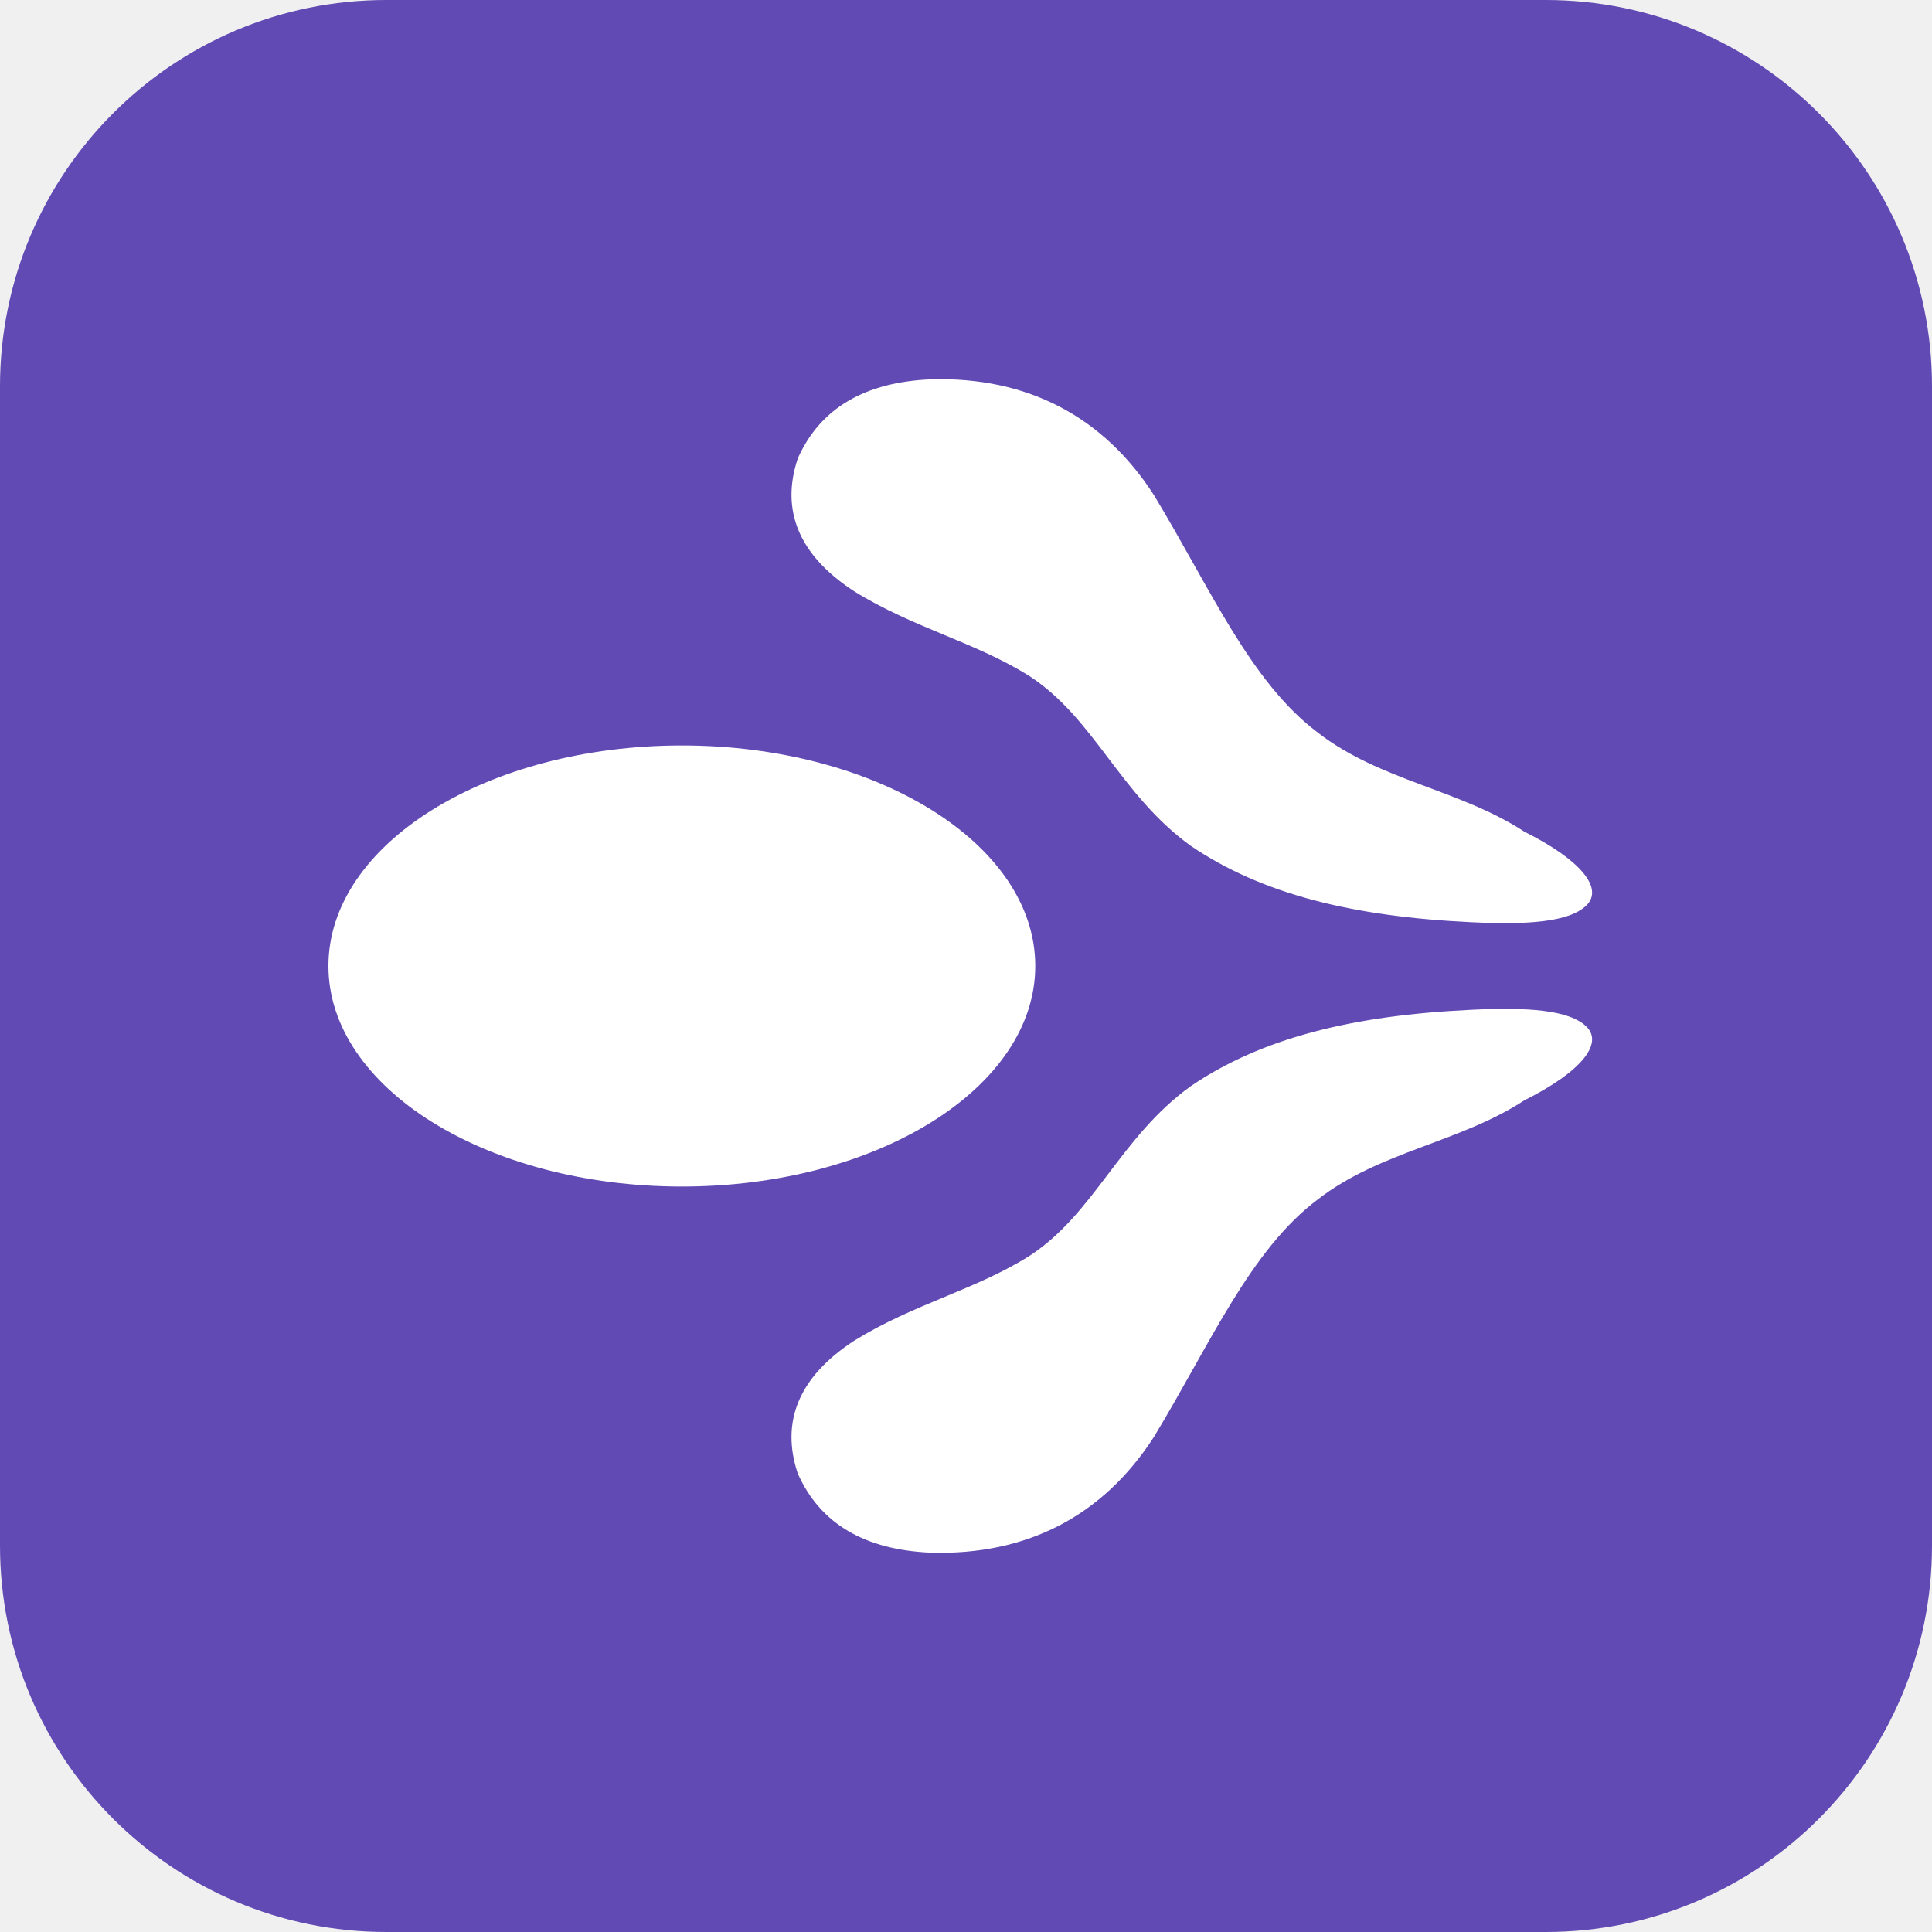
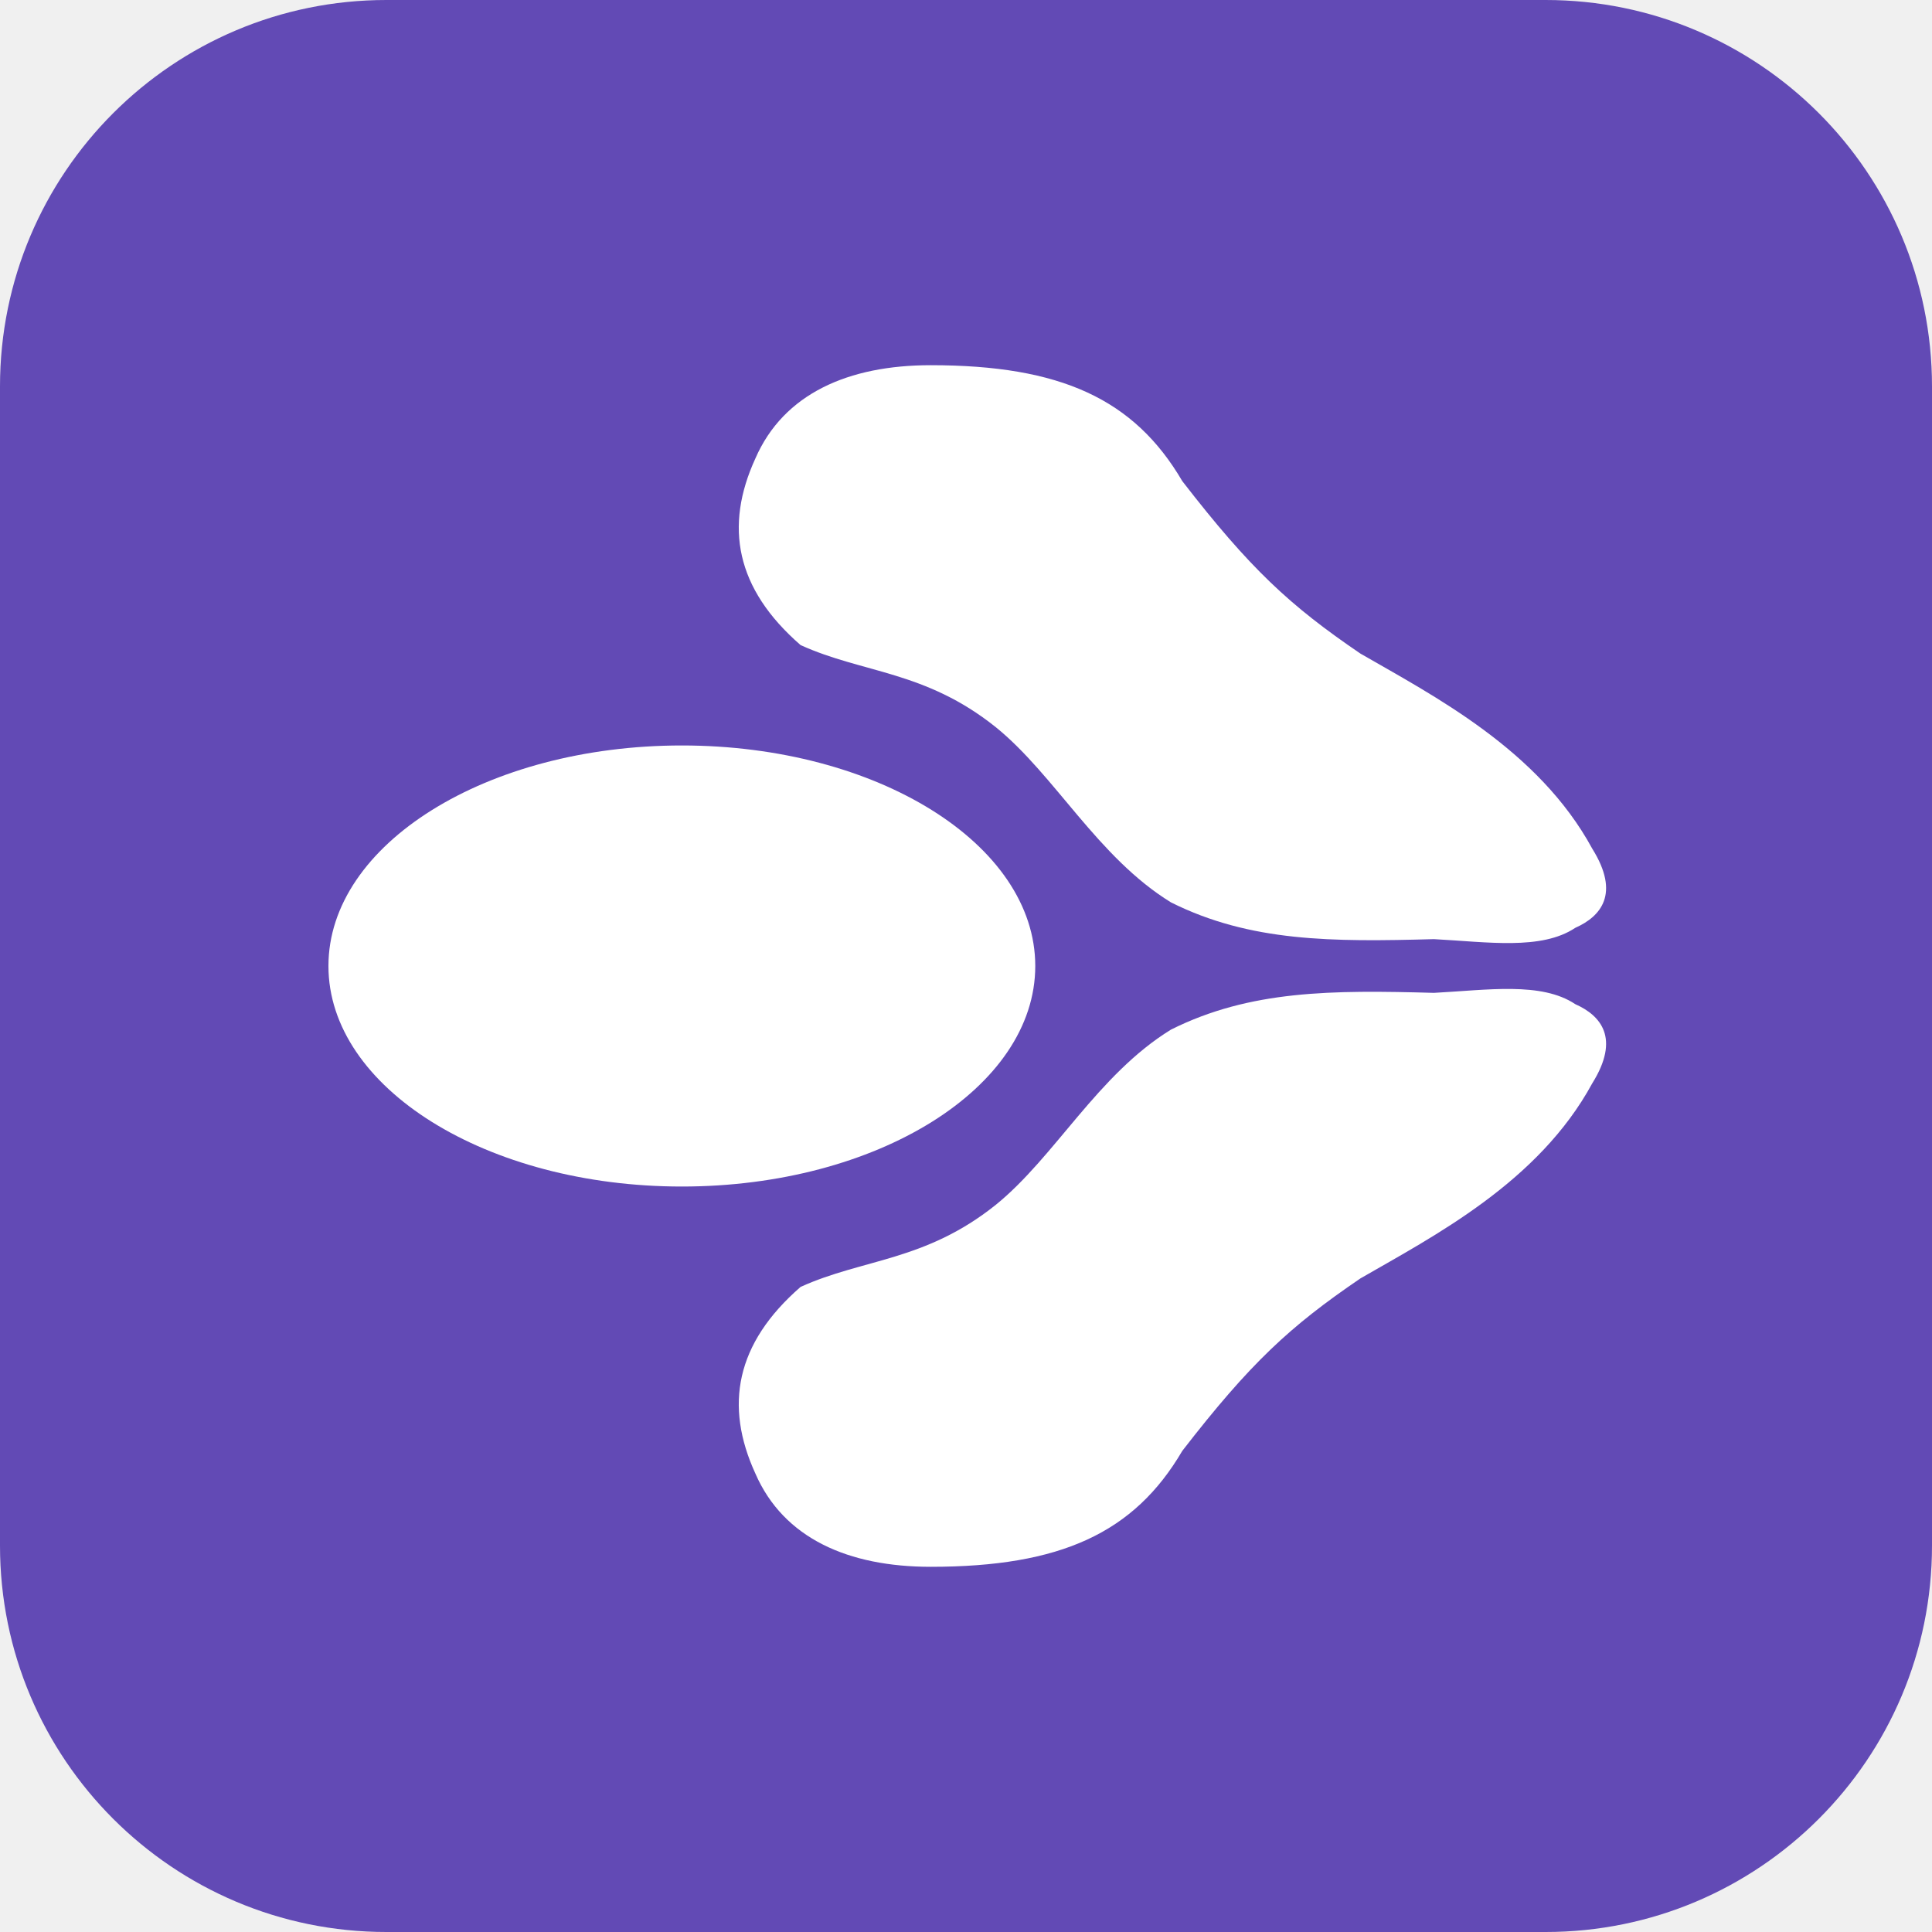
<svg xmlns="http://www.w3.org/2000/svg" width="64" height="64" viewBox="0 0 64 64">
  <rect width="64" height="64" rx="12.8" fill="#624AB5" />
  <g transform="translate(10.88 11.81659) scale(0.09365854)">
    <g fill="#FFFFFF">
      <ellipse cx="125" cy="215.5" rx="125" ry="78" />
-       <path id="cortex-right-lobe" d="M 213 8 C 247 7 274 21 292 49 C 312 82 326 115 350 133 C 372 150 400 153 423 168 C 443 178 451 188 445 194 C 439 200 424 201 404 200 C 362 198 330 190 305 173 C 280 155 271 128 248 113 C 229 101 207 96 186 83 C 166 70 160 54 166 36 C 174 18 190 9 213 8 Z" />
+       <path id="cortex-right-lobe" d="M 213 3 C 259 3 285 15 302 44 C 326 75 340 88 365 105 C 391 120 428 139 447 174 C 457 190 450 198 441 202 C 429 210 410 207 391 206 C 355 207 326 207 298 193 C 272 177 257 148 236 131 C 211 111 189 112 167 102 C 144 82 140 60 151 36 C 161 13 184 3 213 3 Z" />
      <use href="#cortex-right-lobe" transform="translate(0 431) scale(1 -1)" />
    </g>
  </g>
</svg>
